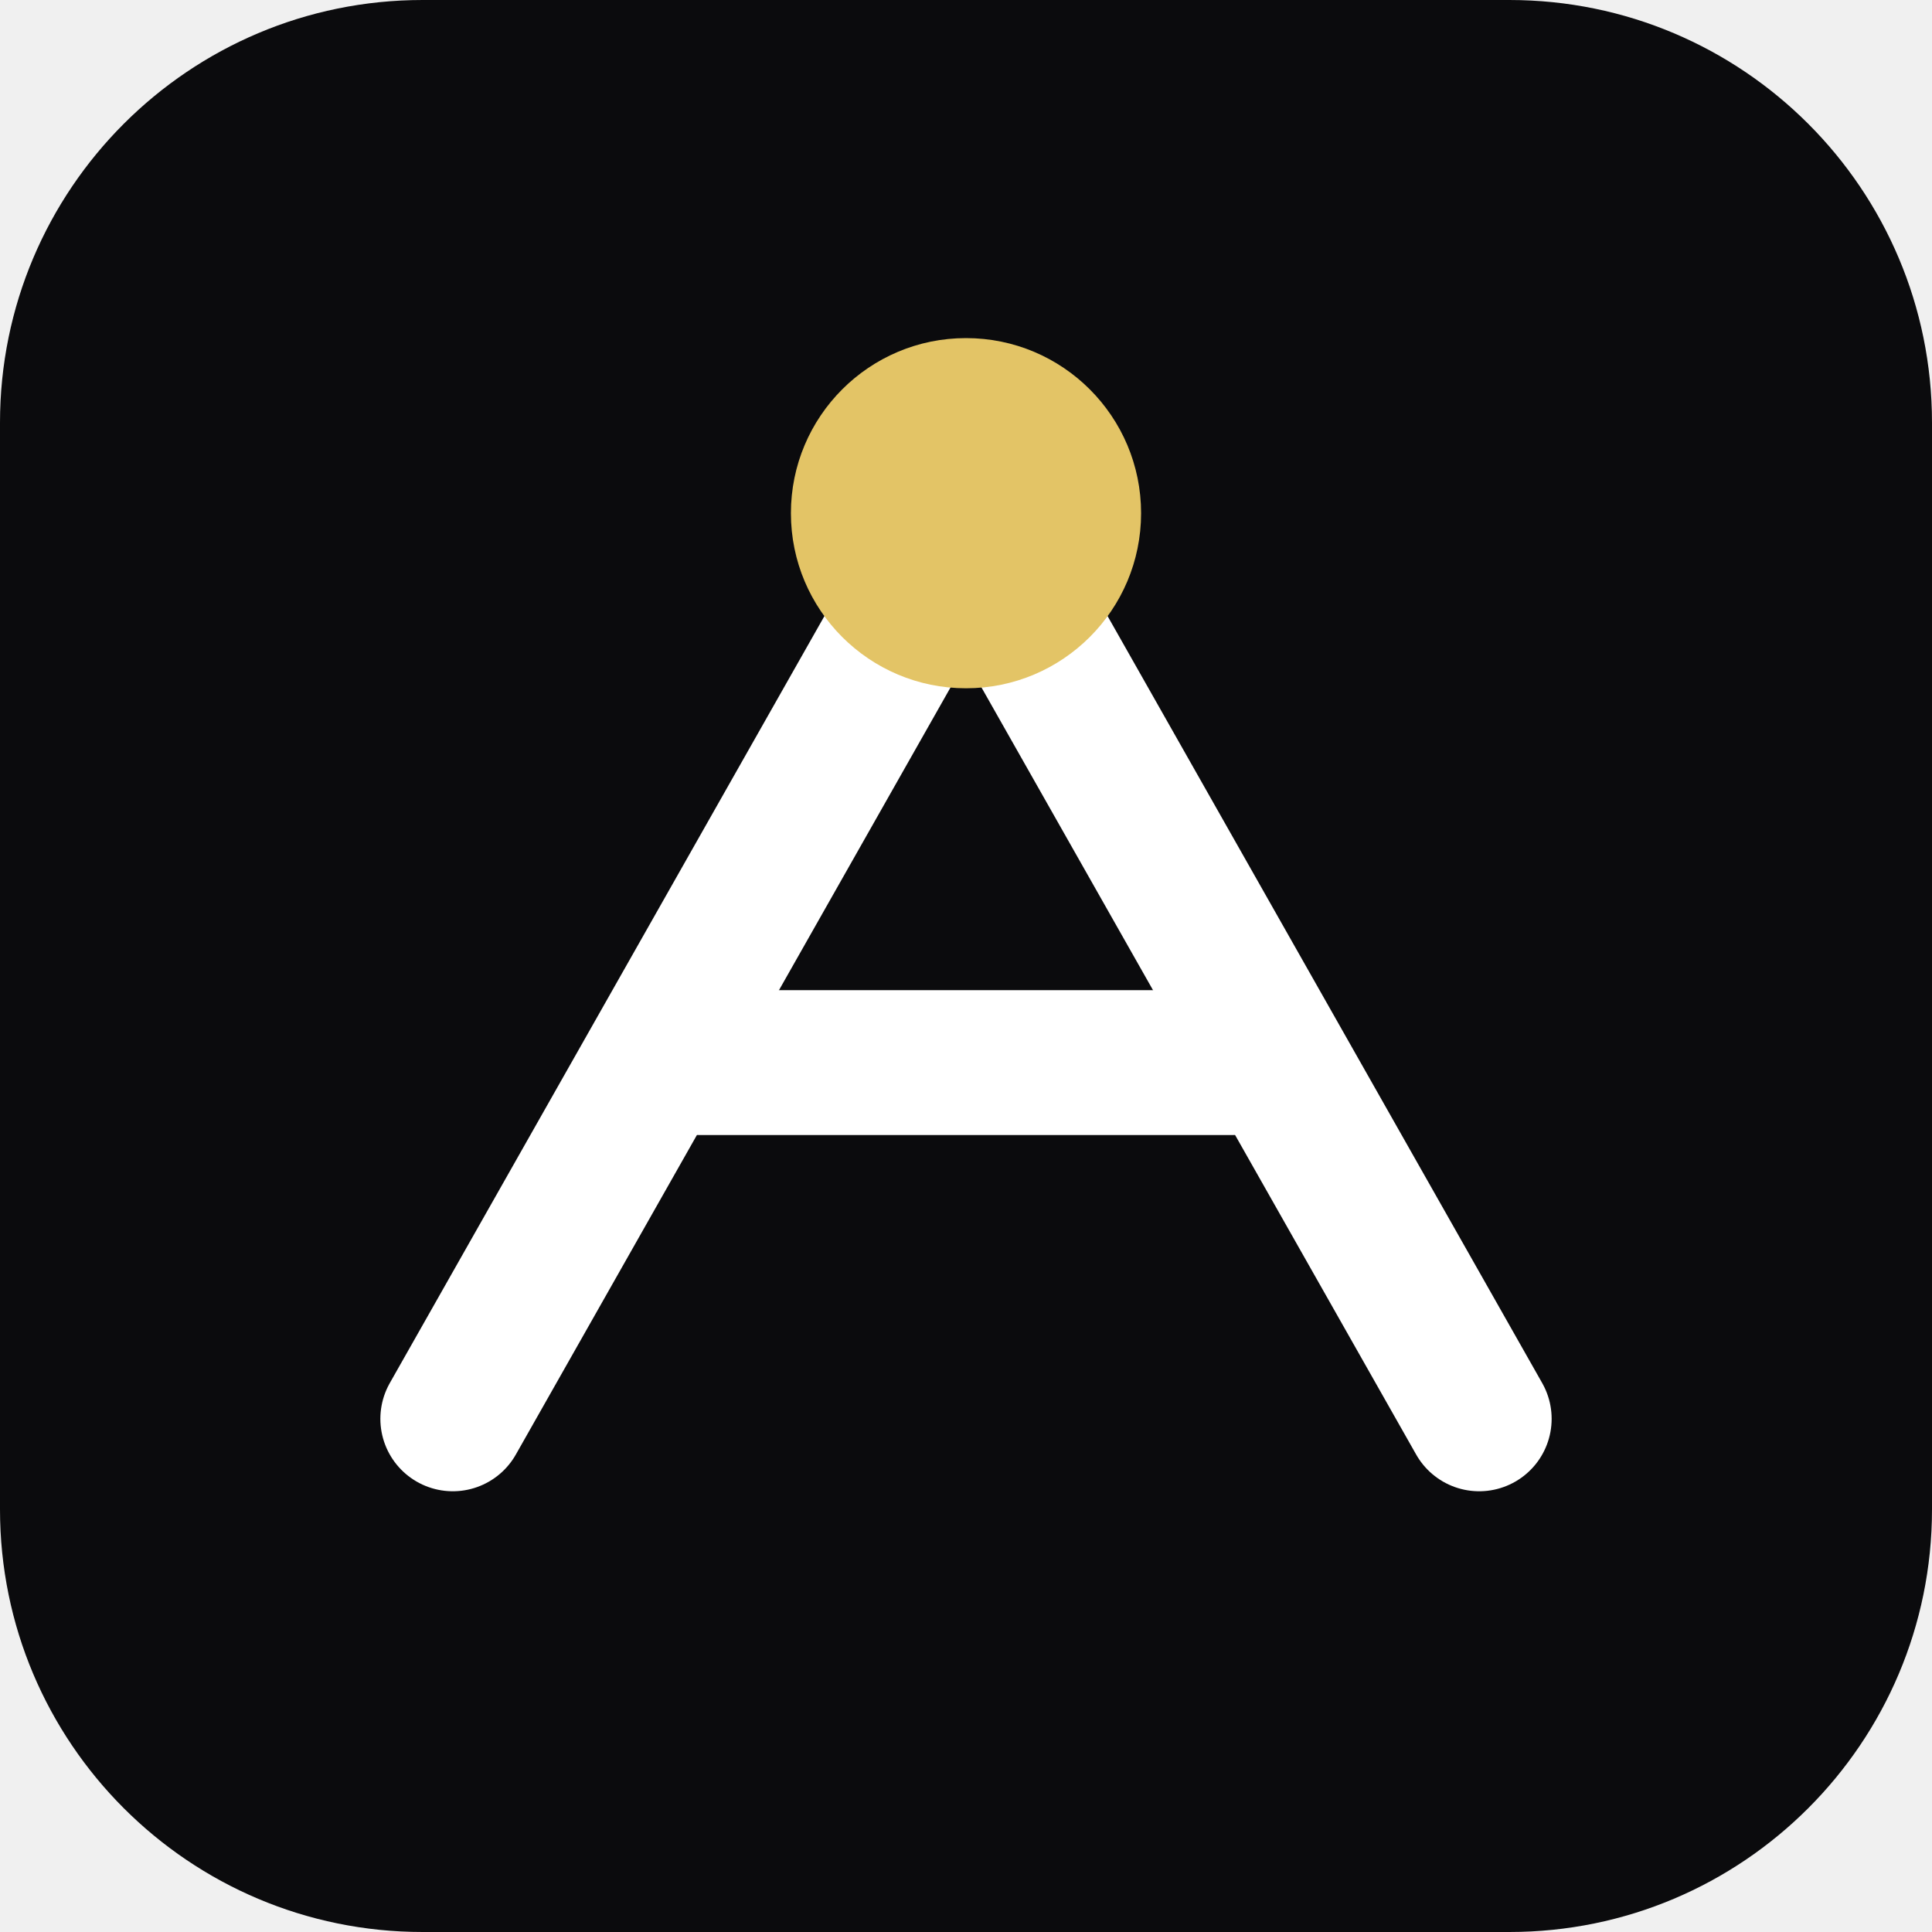
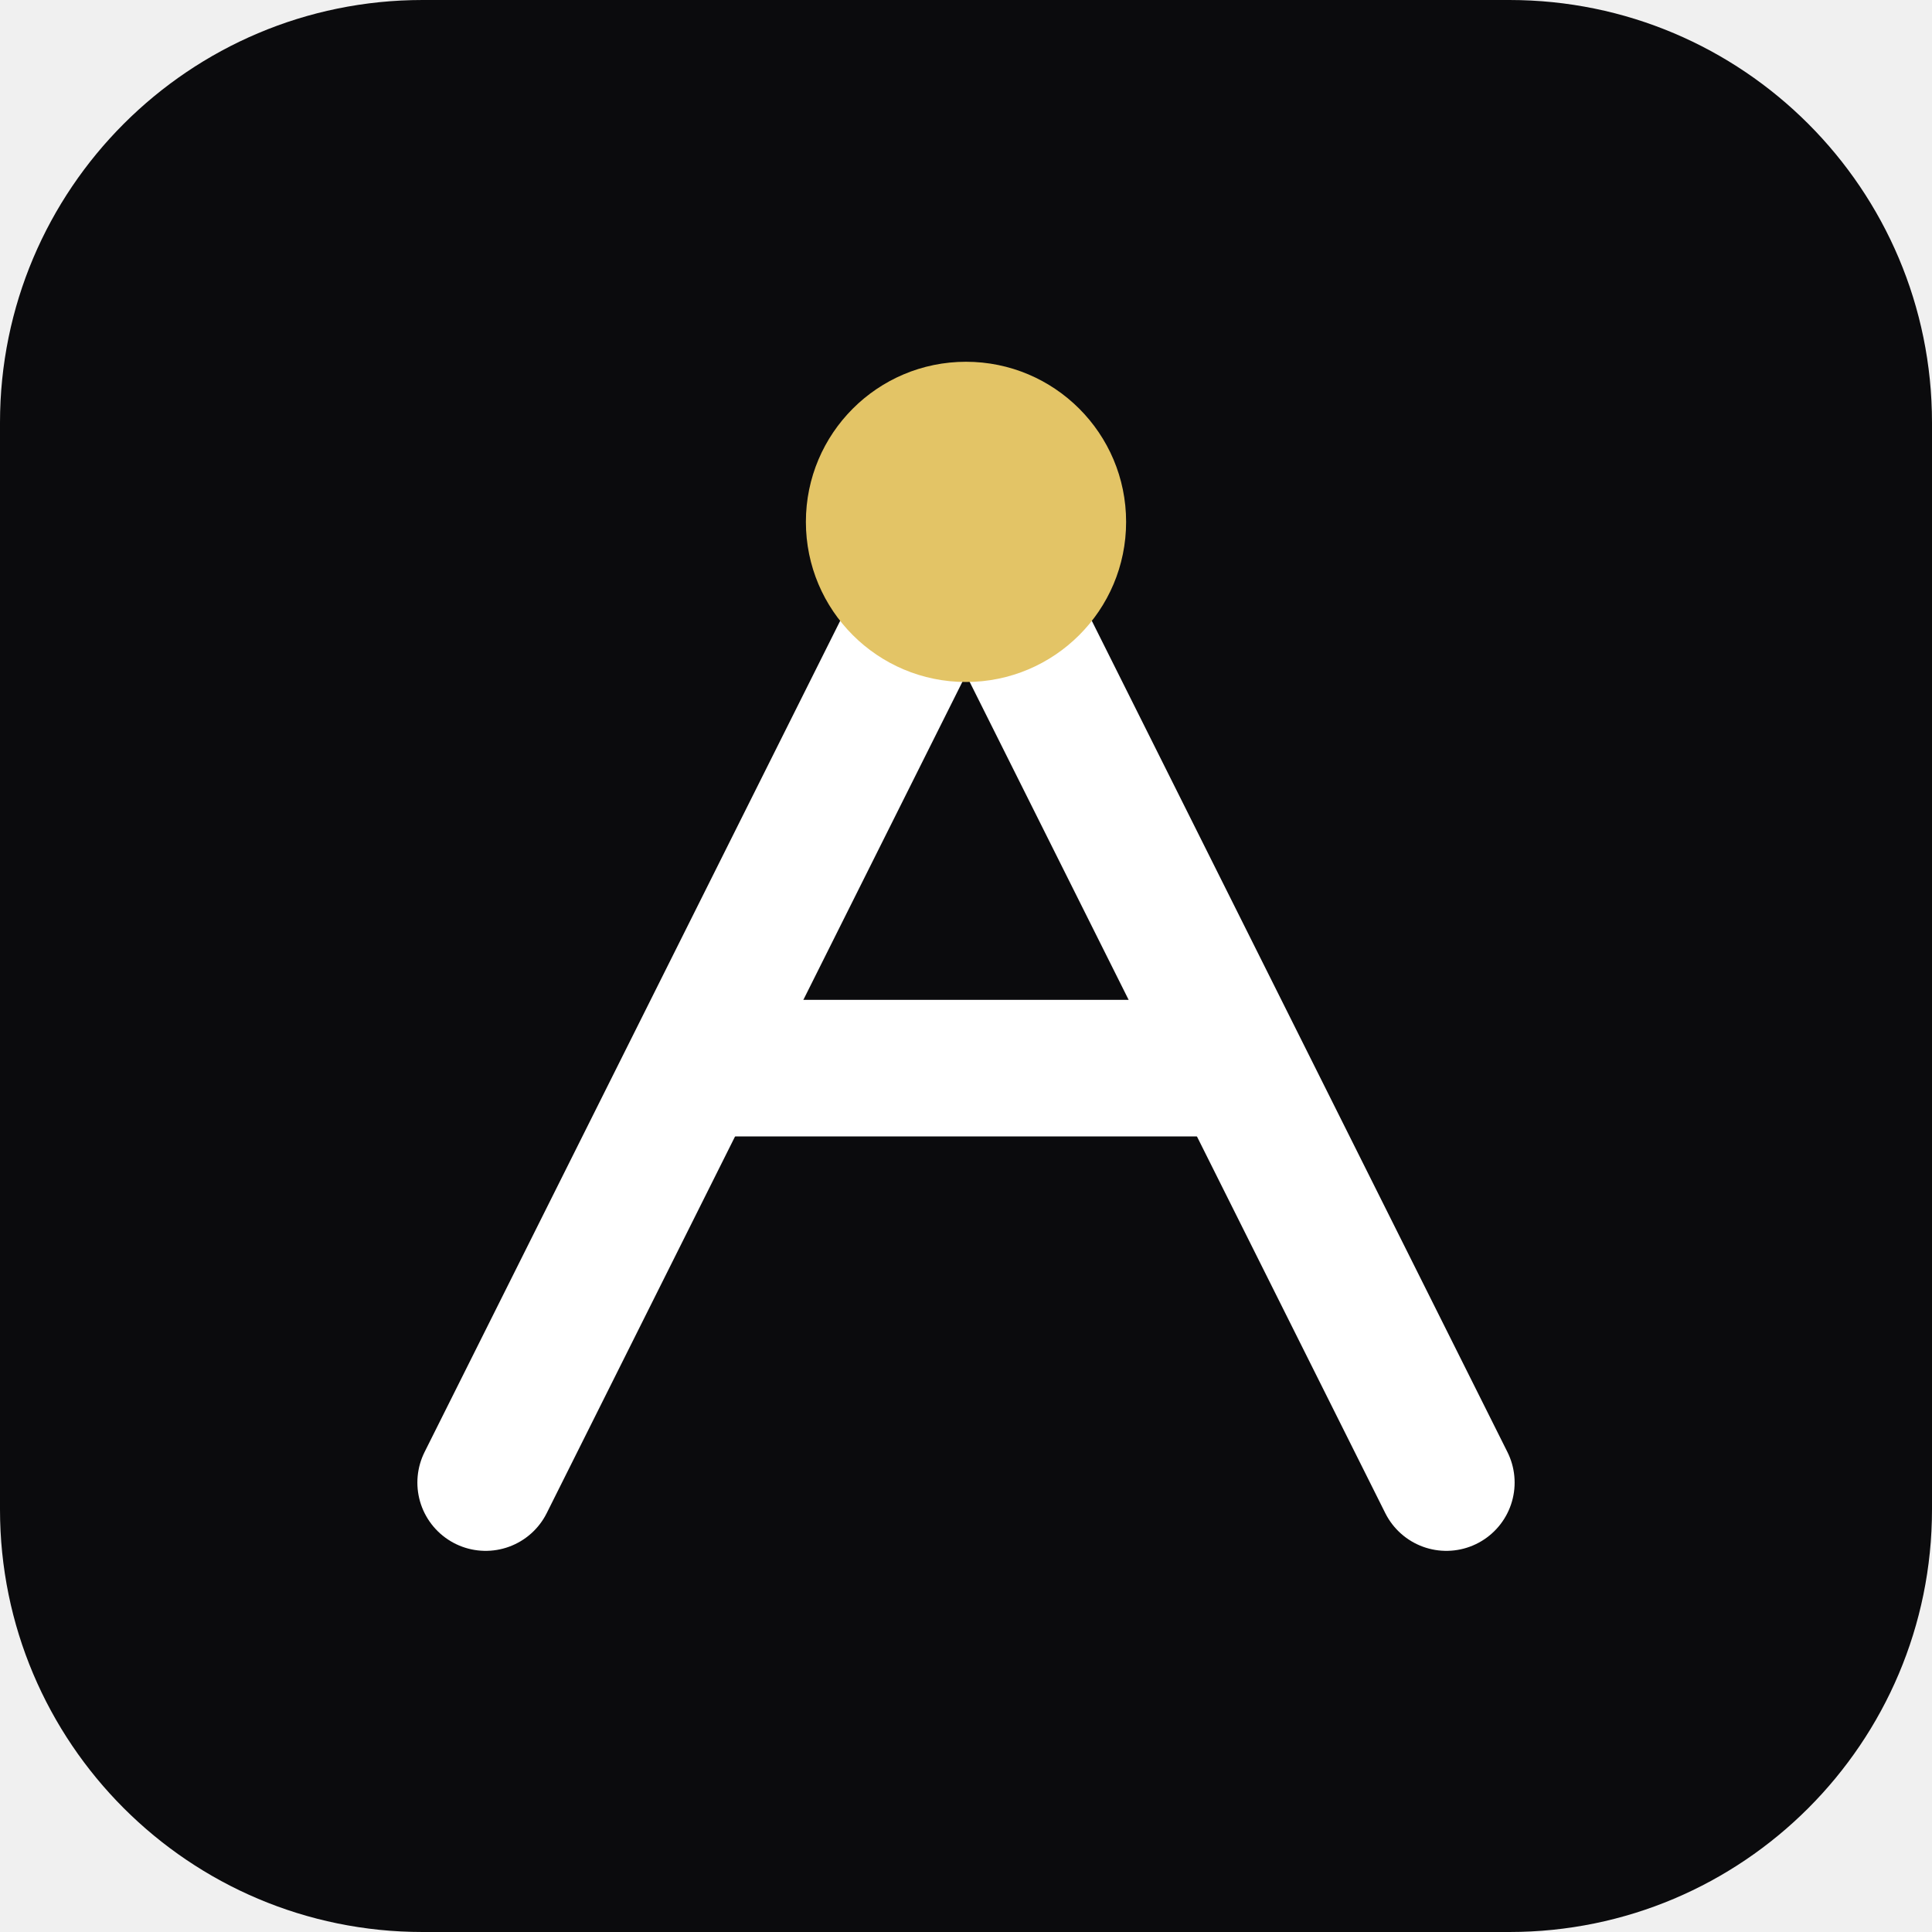
- <svg xmlns="http://www.w3.org/2000/svg" viewBox="0 0 32 32">
+ <svg xmlns="http://www.w3.org/2000/svg" width="32" height="32" viewBox="0 0 32 32">
  <rect width="32" height="32" rx="7" fill="#0B0B0D" />
-   <path d="M7.5 23.5 L16 8.5 L24.5 23.5" fill="none" stroke="#FFFFFF" stroke-width="2.4" stroke-linecap="round" stroke-linejoin="round" />
-   <path d="M11.6 17.6 H20.4" fill="none" stroke="#FFFFFF" stroke-width="2.4" stroke-linecap="round" />
-   <circle cx="16" cy="8.5" r="2.9" fill="#E3C466" />
+   <g transform="translate(16 16.6) scale(0.78) translate(-16 -16.2)">
+     <path d="M5.8 26.4 L16 6 L26.2 26.4" fill="none" stroke="#FFFFFF" stroke-width="2.9" stroke-linecap="round" stroke-linejoin="round" />
+     <path d="M10.6 17.6 H21.4" fill="none" stroke="#FFFFFF" stroke-width="2.9" stroke-linecap="round" />
+     <circle cx="16" cy="6" r="3.4" fill="#E3C466" />
+   </g>
</svg>
